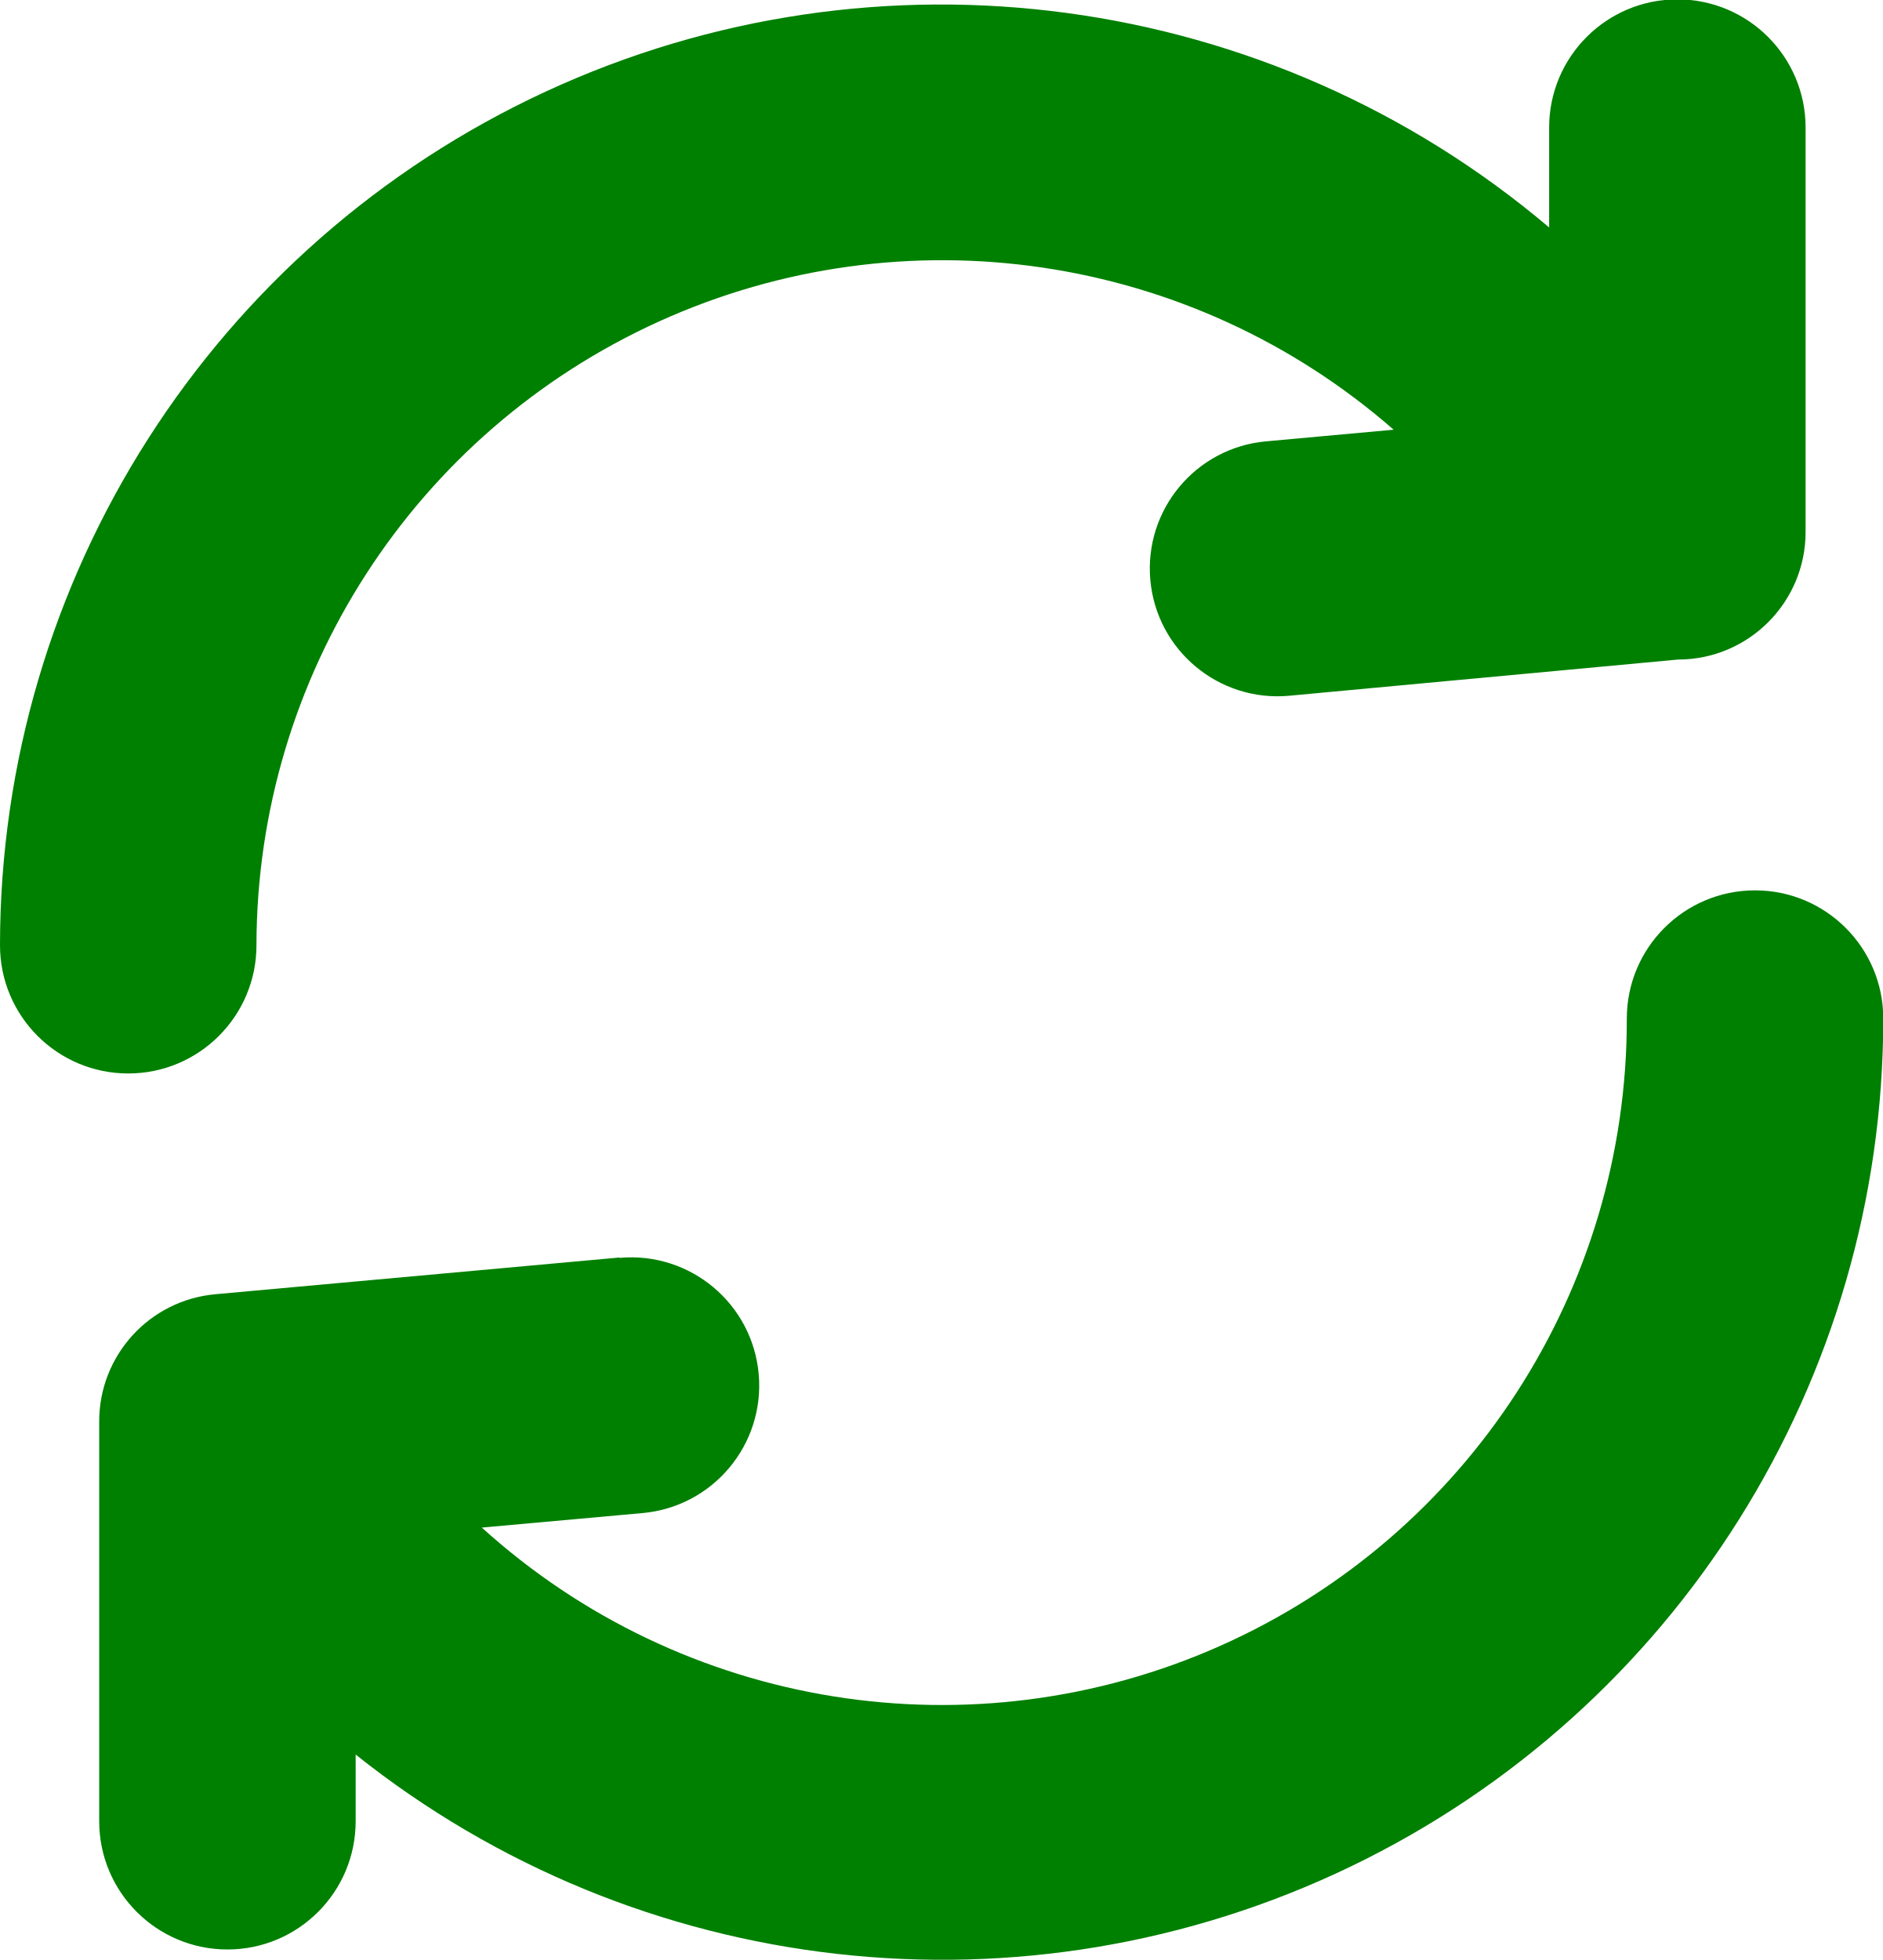
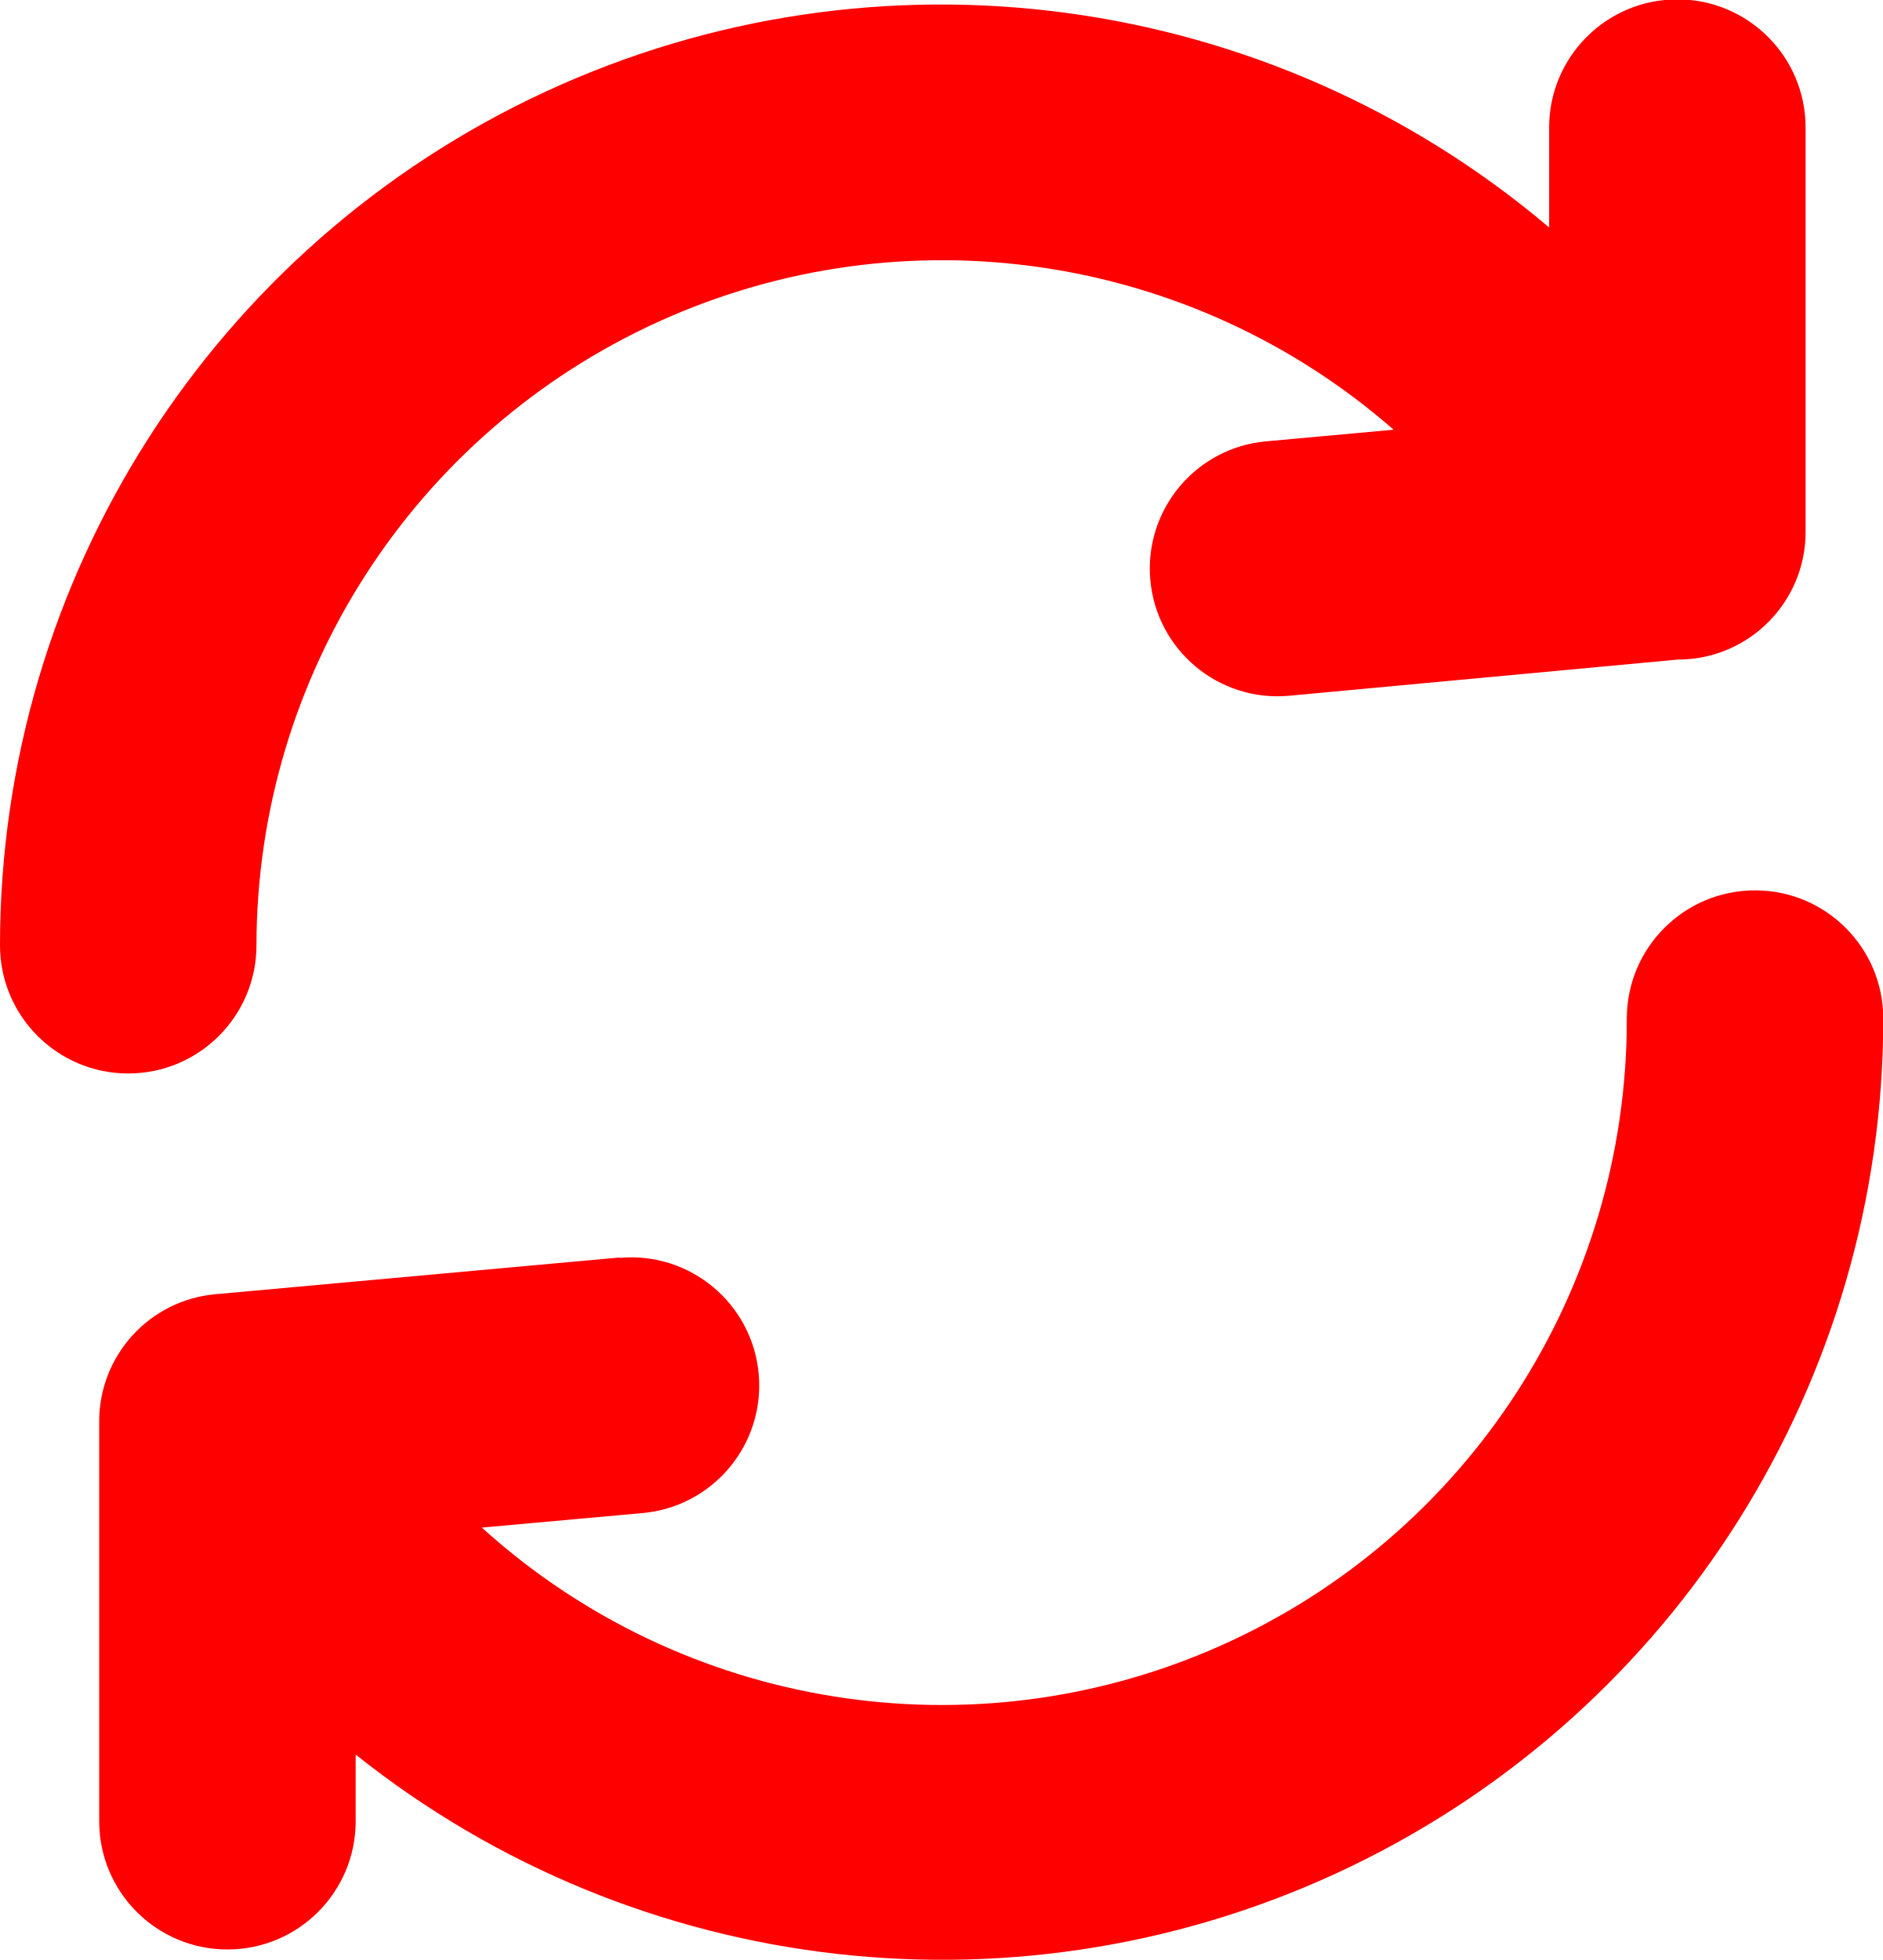
<svg xmlns="http://www.w3.org/2000/svg" id="Layer_1" data-name="Layer 1" viewBox="0 0 118.04 122.88">
-   <path fill="green" d="M16.08,59.26A8,8,0,0,1,0,59.26a59,59,0,0,1,97.13-45V8a8,8,0,1,1,16.08,0V33.35a8,8,0,0,1-8,8L80.82,43.62a8,8,0,1,1-1.44-15.95l8-.73A43,43,0,0,0,16.08,59.26Zm22.77,19.6a8,8,0,0,1,1.44,16l-10.08.91A42.95,42.95,0,0,0,102,63.86a8,8,0,0,1,16.08,0A59,59,0,0,1,22.3,110v4.18a8,8,0,0,1-16.08,0V89.14h0a8,8,0,0,1,7.29-8l25.31-2.3Z" />
+   <path fill="red" d="M16.08,59.26A8,8,0,0,1,0,59.26a59,59,0,0,1,97.13-45V8a8,8,0,1,1,16.08,0V33.35a8,8,0,0,1-8,8L80.82,43.62a8,8,0,1,1-1.44-15.95l8-.73A43,43,0,0,0,16.08,59.26Zm22.77,19.6a8,8,0,0,1,1.44,16l-10.08.91A42.95,42.95,0,0,0,102,63.86a8,8,0,0,1,16.08,0A59,59,0,0,1,22.3,110v4.18a8,8,0,0,1-16.08,0V89.14h0a8,8,0,0,1,7.29-8l25.31-2.3Z" />
</svg>
